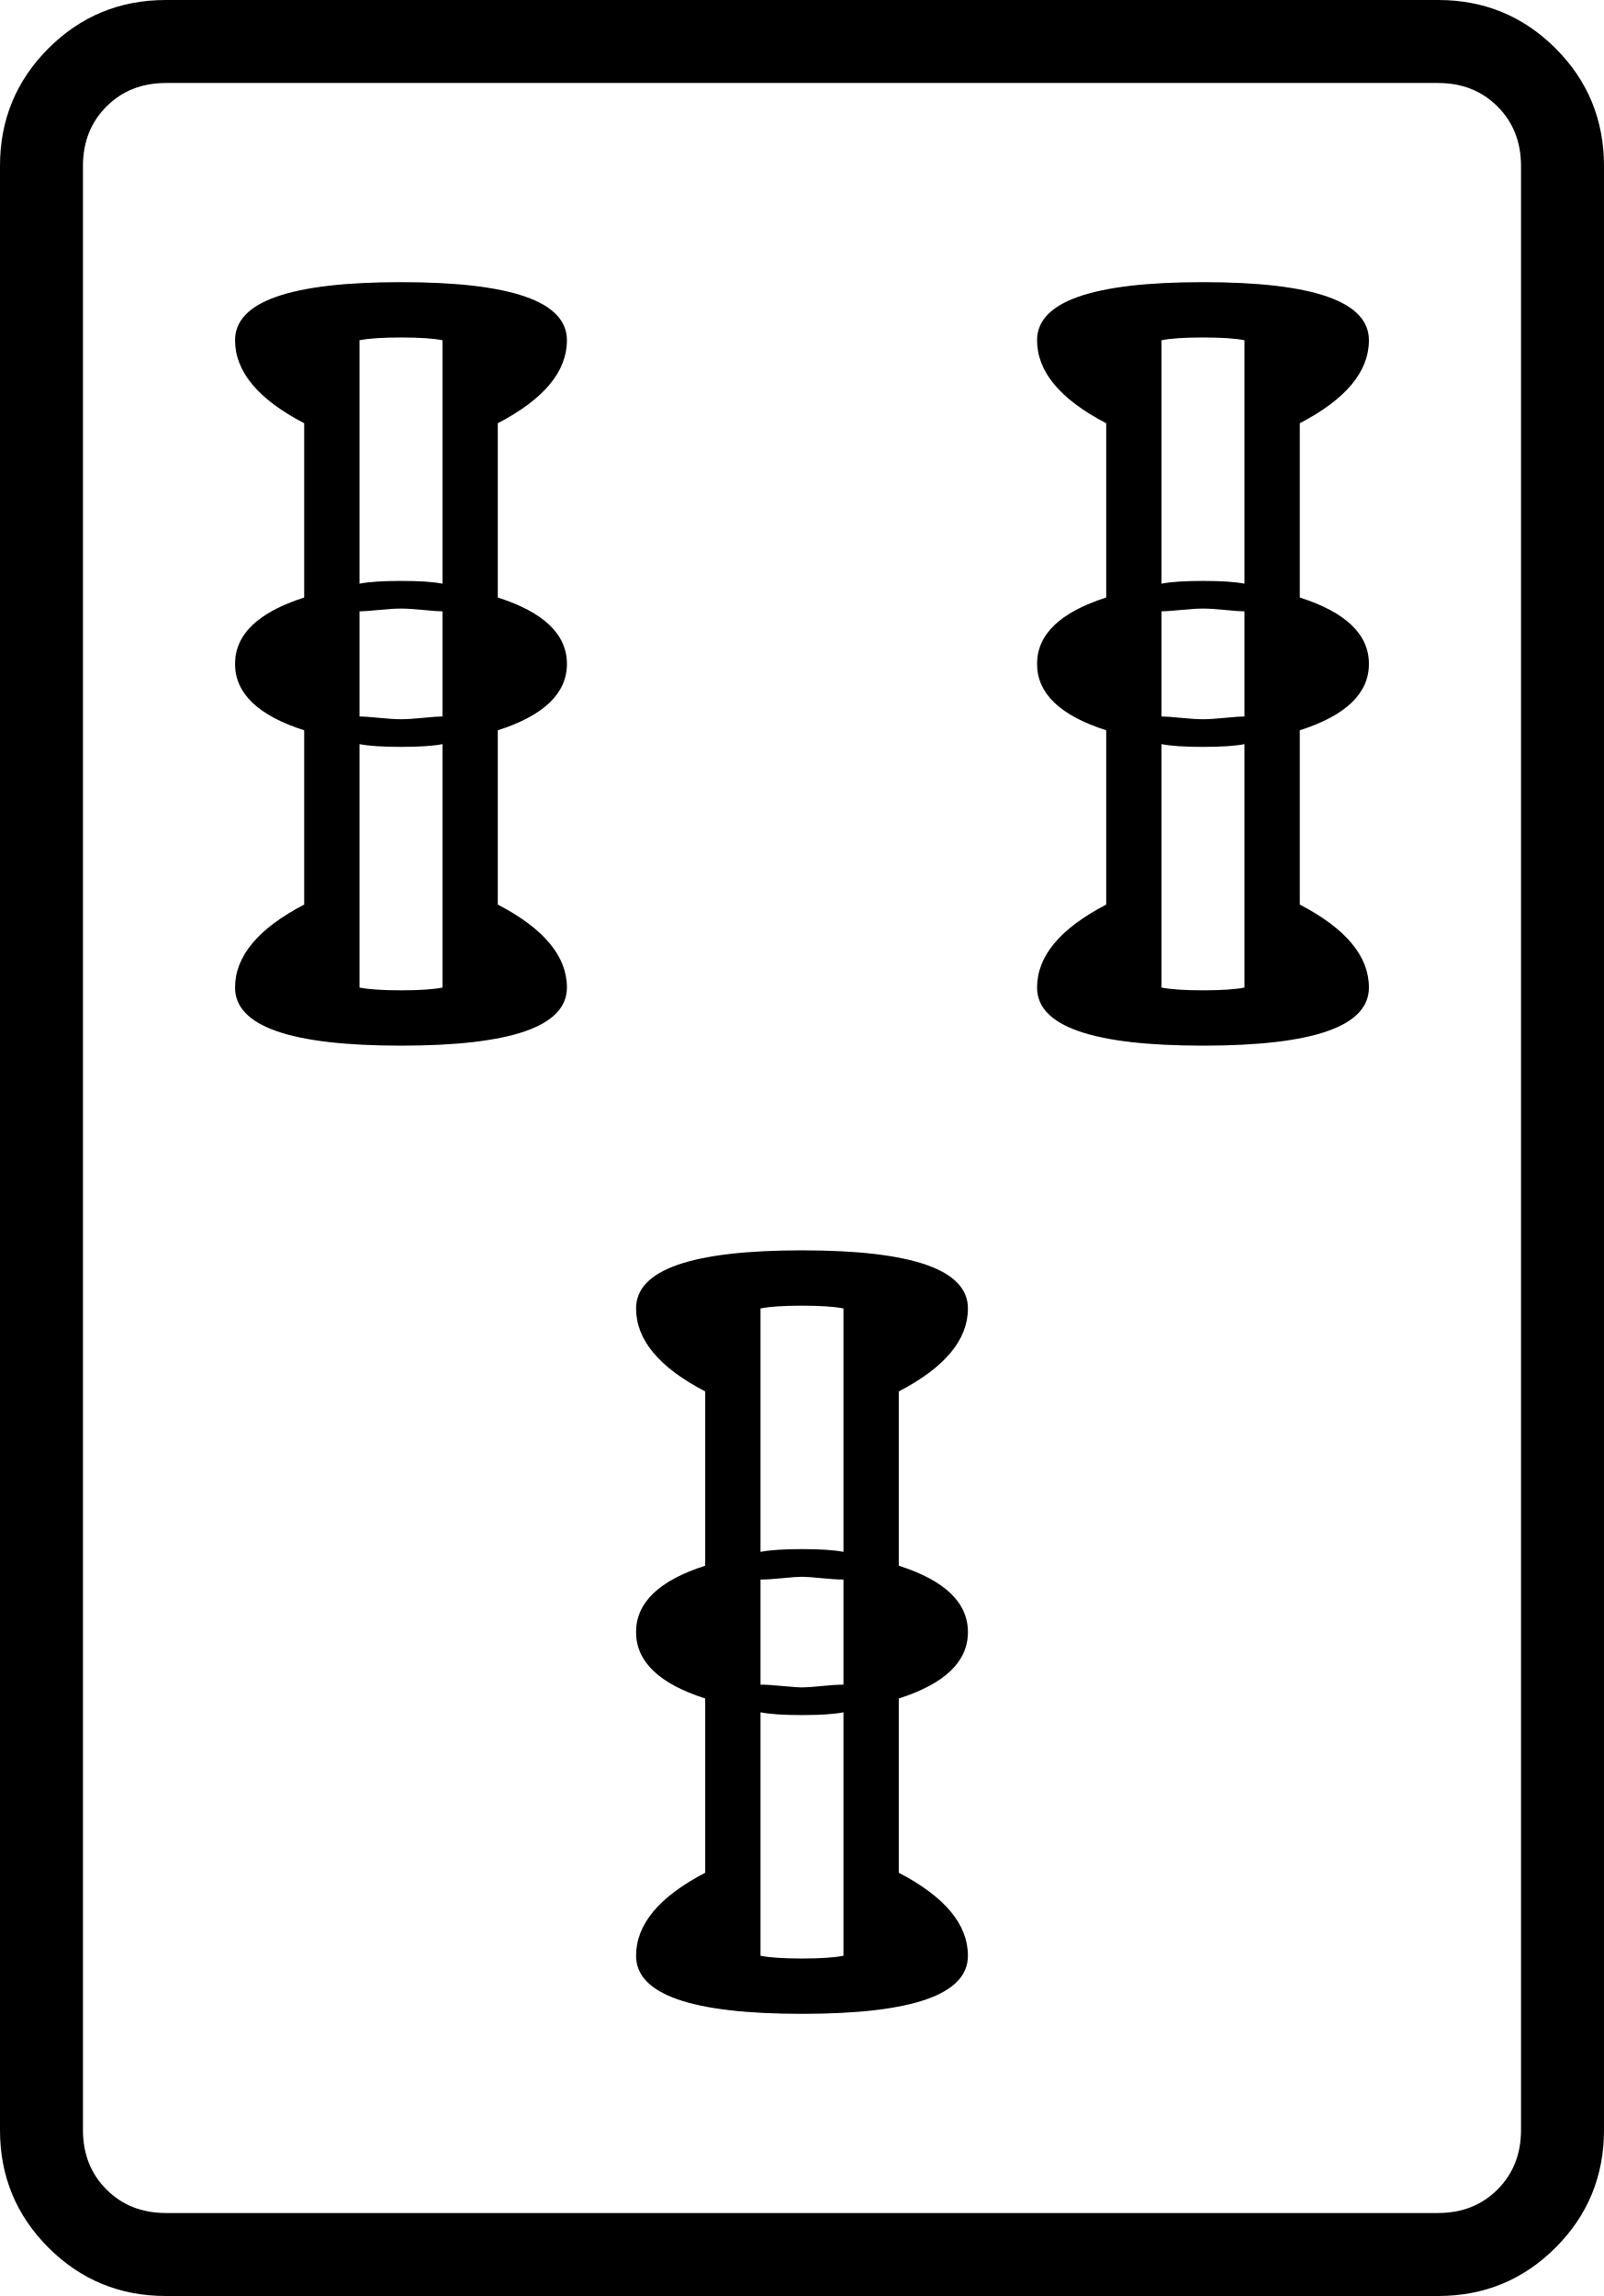
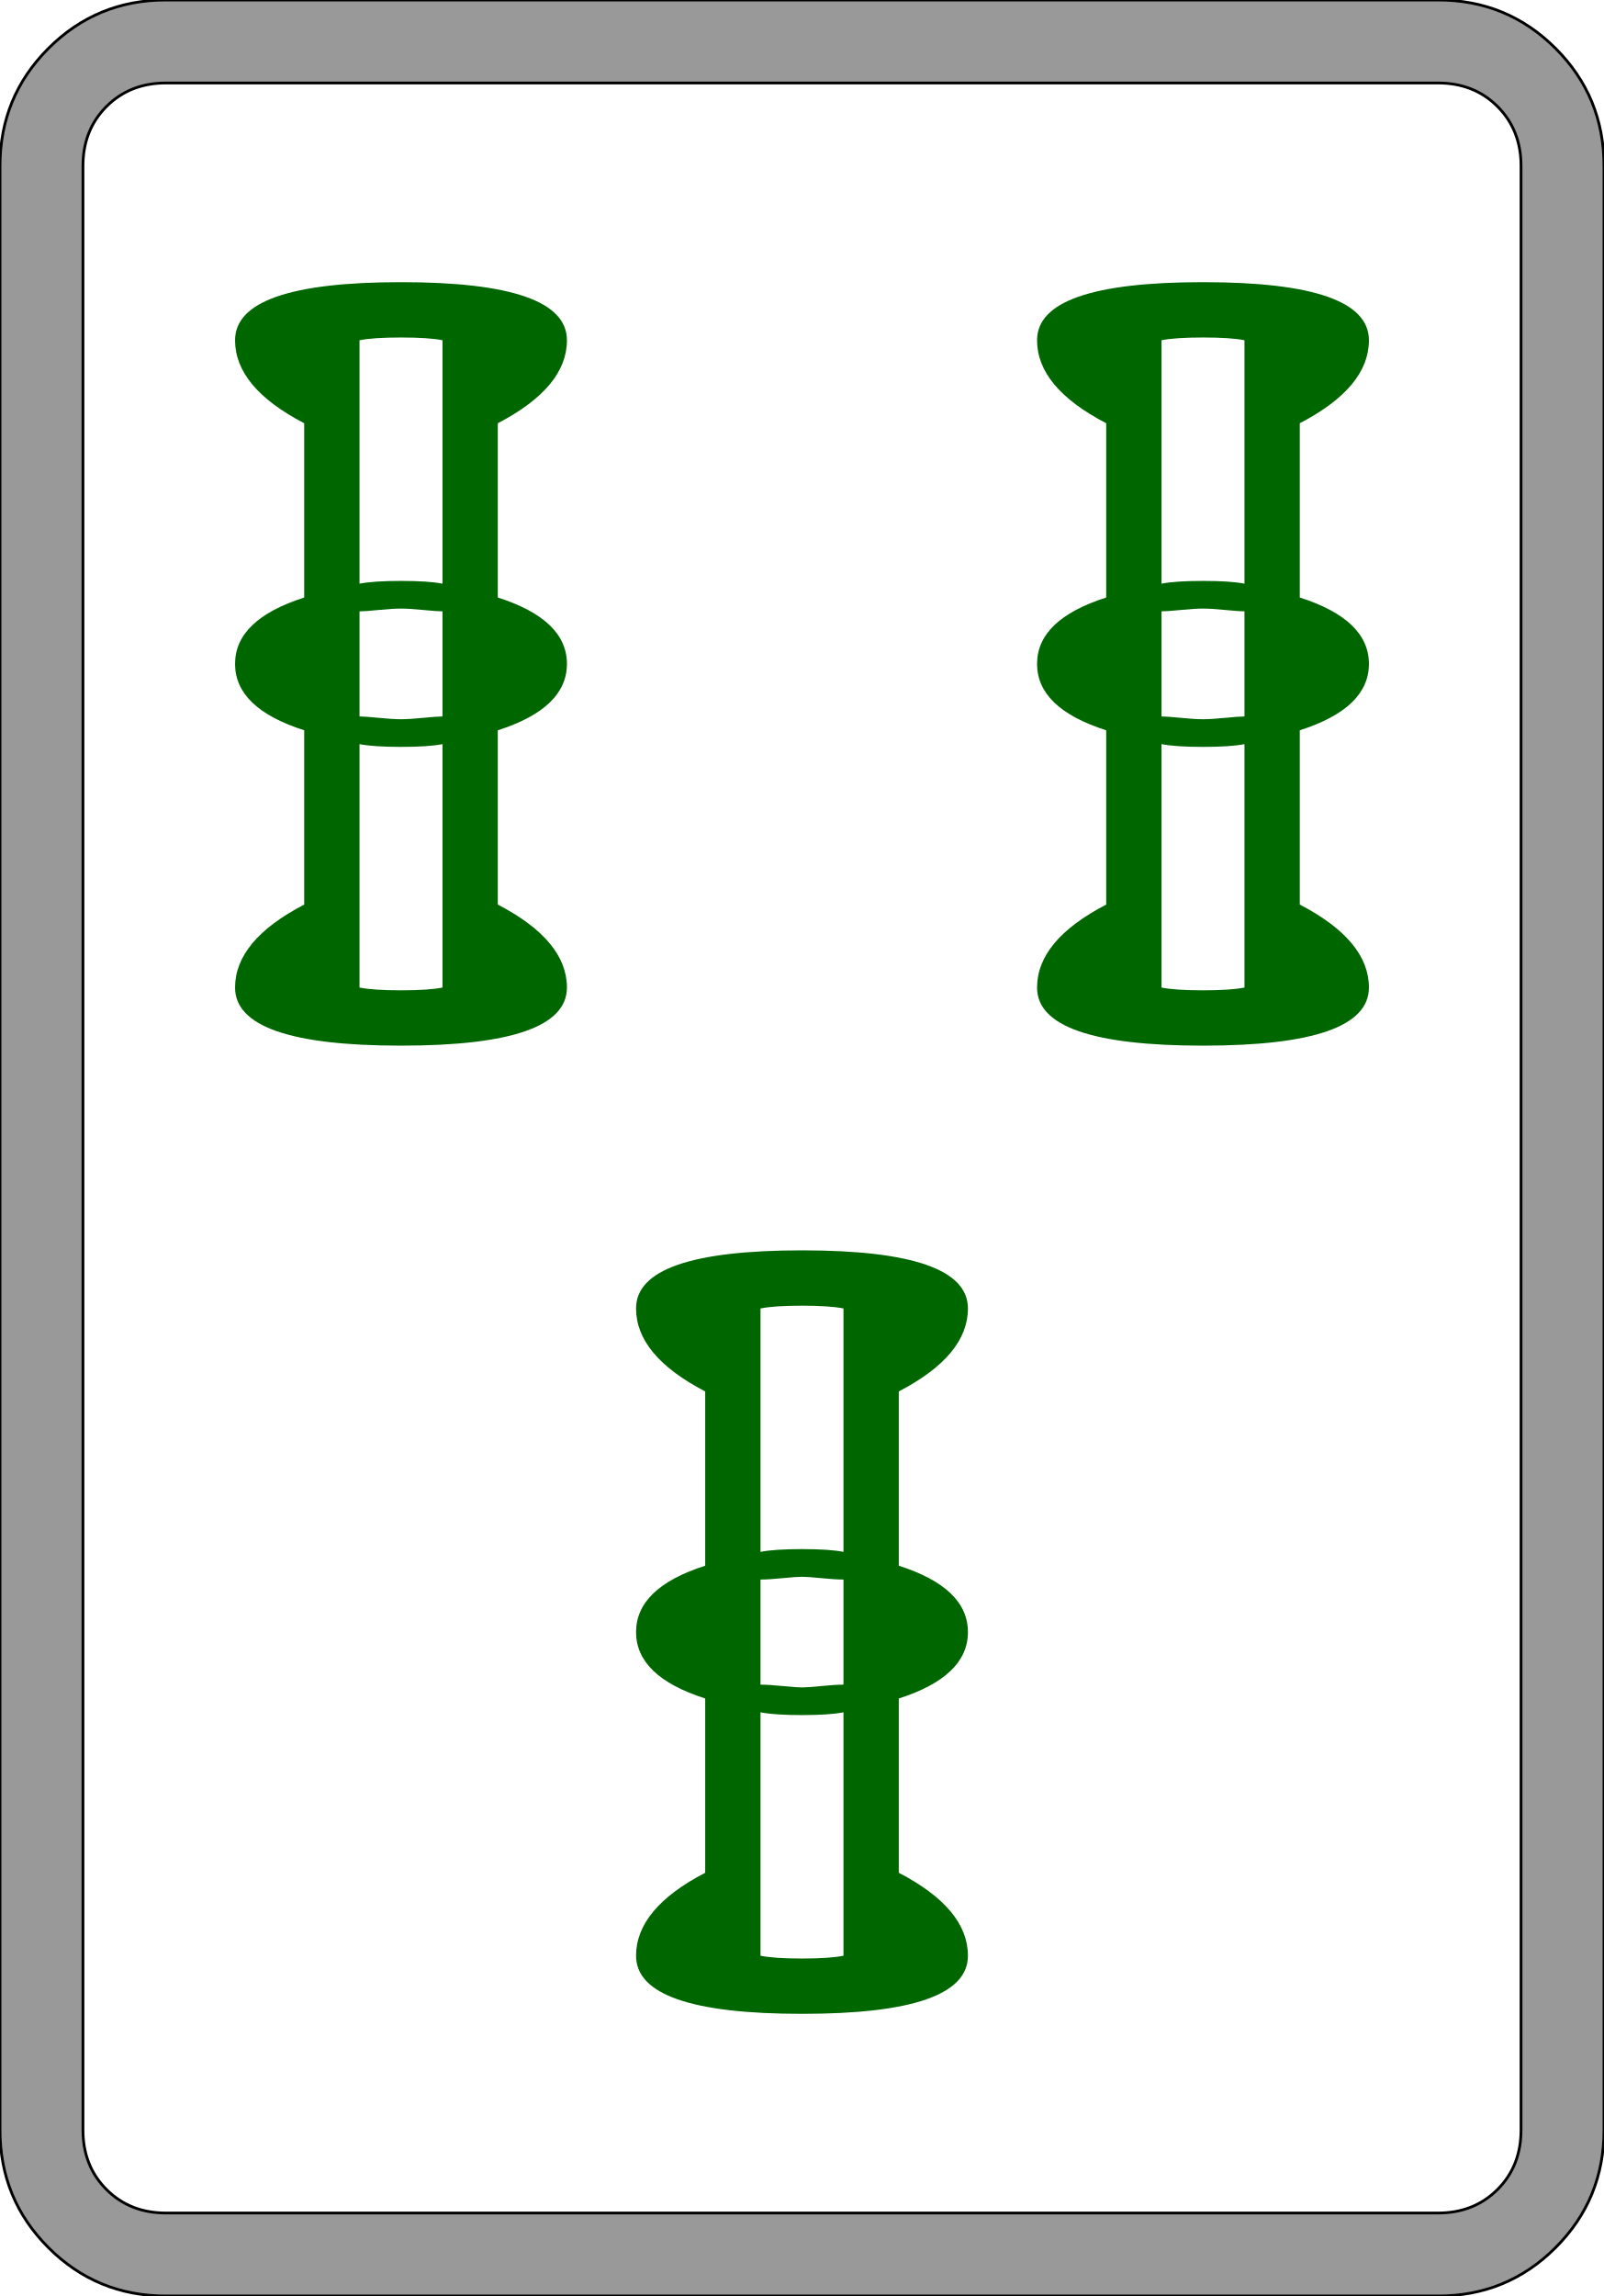
- <svg xmlns="http://www.w3.org/2000/svg" viewBox="30 -115 580 830">
-   <g>
-     <path d="M480 8v88q-5 -1 -15 -1t-15 1v-88q5 -1 15 -1t15 1zM450 242v-88q5 1 15 1t15 -1v88q-5 1 -15 1t-15 -1zM450 106q2 0 7 -0.5t8 -0.5t8 0.5t7 0.5v38q-2 0 -7 0.5t-8 0.5t-8 -0.5t-7 -0.5v-38zM405 242q0 21 60 21t60 -21q0 -17 -25 -30v-63q25 -8 25 -24t-25 -24v-63 q25 -13 25 -30q0 -21 -60 -21t-60 21q0 17 25 30v63q-25 8 -25 24t25 24v63q-25 13 -25 30zM190 8v88q-5 -1 -15 -1t-15 1v-88q5 -1 15 -1t15 1zM160 242v-88q5 1 15 1t15 -1v88q-5 1 -15 1t-15 -1zM160 106q2 0 7 -0.5t8 -0.5t8 0.5t7 0.5v38q-2 0 -7 0.5t-8 0.5t-8 -0.5 t-7 -0.5v-38zM115 242q0 21 60 21t60 -21q0 -17 -25 -30v-63q25 -8 25 -24t-25 -24v-63q25 -13 25 -30q0 -21 -60 -21t-60 21q0 17 25 30v63q-25 8 -25 24t25 24v63q-25 13 -25 30zM335 358v88q-5 -1 -15 -1t-15 1v-88q5 -1 15 -1t15 1zM305 592v-88q5 1 15 1t15 -1v88 q-5 1 -15 1t-15 -1zM305 456q3 0 8 -0.5t7 -0.5t7 0.5t8 0.5v38q-3 0 -8 0.5t-7 0.5t-7 -0.5t-8 -0.5v-38zM260 592q0 21 60 21t60 -21q0 -17 -25 -30v-63q25 -8 25 -24t-25 -24v-63q25 -13 25 -30q0 -21 -60 -21t-60 21q0 17 25 30v63q-25 8 -25 24t25 24v63q-25 13 -25 30 zM610 655v-710q0 -25 -17.5 -42.5t-42.5 -17.5h-460q-25 0 -42.5 17.5t-17.5 42.5v710q0 25 17.5 42.5t42.5 17.5h460q25 0 42.5 -17.5t17.5 -42.5zM550 685h-460q-13 0 -21.5 -8.5t-8.5 -21.5v-710q0 -13 8.5 -21.5t21.5 -8.5h460q13 0 21.5 8.5t8.5 21.5v710 q0 13 -8.5 21.5t-21.5 8.5z" />
-   </g>
+ <svg xmlns="http://www.w3.org/2000/svg" id="svg6" version="1.1" viewBox="30 -115 580 830">
+   <defs id="defs10" />
+   <path d="M 610,655 V -55 Q 610,-80 592.5,-97.5 575,-115 550,-115 H 90 Q 65,-115 47.5,-97.5 30,-80 30,-55 v 710 q 0,25 17.5,42.5 Q 65,715 90,715 h 460 q 25,0 42.5,-17.5 Q 610,680 610,655 Z m -60,30 H 90 Q 77,685 68.5,676.5 60,668 60,655 V -55 Q 60,-68 68.5,-76.5 77,-85 90,-85 h 460 q 13,0 21.5,8.5 8.5,8.5 8.5,21.5 v 710 q 0,13 -8.5,21.5 Q 563,685 550,685 Z" style="fill:#999999;stroke:#000000;stroke-opacity:1;fill-opacity:1" id="path862" />
+   <path d="m 480,8 v 88 q -5,-1 -15,-1 -10,0 -15,1 V 8 q 5,-1 15,-1 10,0 15,1 z m -30,234 v -88 q 5,1 15,1 10,0 15,-1 v 88 q -5,1 -15,1 -10,0 -15,-1 z m 0,-136 q 2,0 7,-0.5 5,-0.5 8,-0.5 3,0 8,0.5 5,0.5 7,0.5 v 38 q -2,0 -7,0.5 -5,0.5 -8,0.5 -3,0 -8,-0.5 -5,-0.5 -7,-0.5 z m -45,136 q 0,21 60,21 60,0 60,-21 0,-17 -25,-30 v -63 q 25,-8 25,-24 0,-16 -25,-24 V 38 q 25,-13 25,-30 0,-21 -60,-21 -60,0 -60,21 0,17 25,30 v 63 q -25,8 -25,24 0,16 25,24 v 63 q -25,13 -25,30 z M 190,8 v 88 q -5,-1 -15,-1 -10,0 -15,1 V 8 q 5,-1 15,-1 10,0 15,1 z m -30,234 v -88 q 5,1 15,1 10,0 15,-1 v 88 q -5,1 -15,1 -10,0 -15,-1 z m 0,-136 q 2,0 7,-0.5 5,-0.5 8,-0.5 3,0 8,0.5 5,0.5 7,0.5 v 38 q -2,0 -7,0.5 -5,0.5 -8,0.5 -3,0 -8,-0.5 -5,-0.5 -7,-0.5 z m -45,136 q 0,21 60,21 60,0 60,-21 0,-17 -25,-30 v -63 q 25,-8 25,-24 0,-16 -25,-24 V 38 q 25,-13 25,-30 0,-21 -60,-21 -60,0 -60,21 0,17 25,30 v 63 q -25,8 -25,24 0,16 25,24 v 63 q -25,13 -25,30 z m 220,116 v 88 q -5,-1 -15,-1 -10,0 -15,1 v -88 q 5,-1 15,-1 10,0 15,1 z m -30,234 v -88 q 5,1 15,1 10,0 15,-1 v 88 q -5,1 -15,1 -10,0 -15,-1 z m 0,-136 q 3,0 8,-0.5 5,-0.5 7,-0.5 2,0 7,0.5 5,0.5 8,0.5 v 38 q -3,0 -8,0.5 -5,0.5 -7,0.5 -2,0 -7,-0.5 -5,-0.5 -8,-0.5 z m -45,136 q 0,21 60,21 60,0 60,-21 0,-17 -25,-30 v -63 q 25,-8 25,-24 0,-16 -25,-24 v -63 q 25,-13 25,-30 0,-21 -60,-21 -60,0 -60,21 0,17 25,30 v 63 q -25,8 -25,24 0,16 25,24 v 63 q -25,13 -25,30 z" style="fill:#006600;stroke:none;stroke-opacity:1;fill-opacity:1" id="path2" />
</svg>
